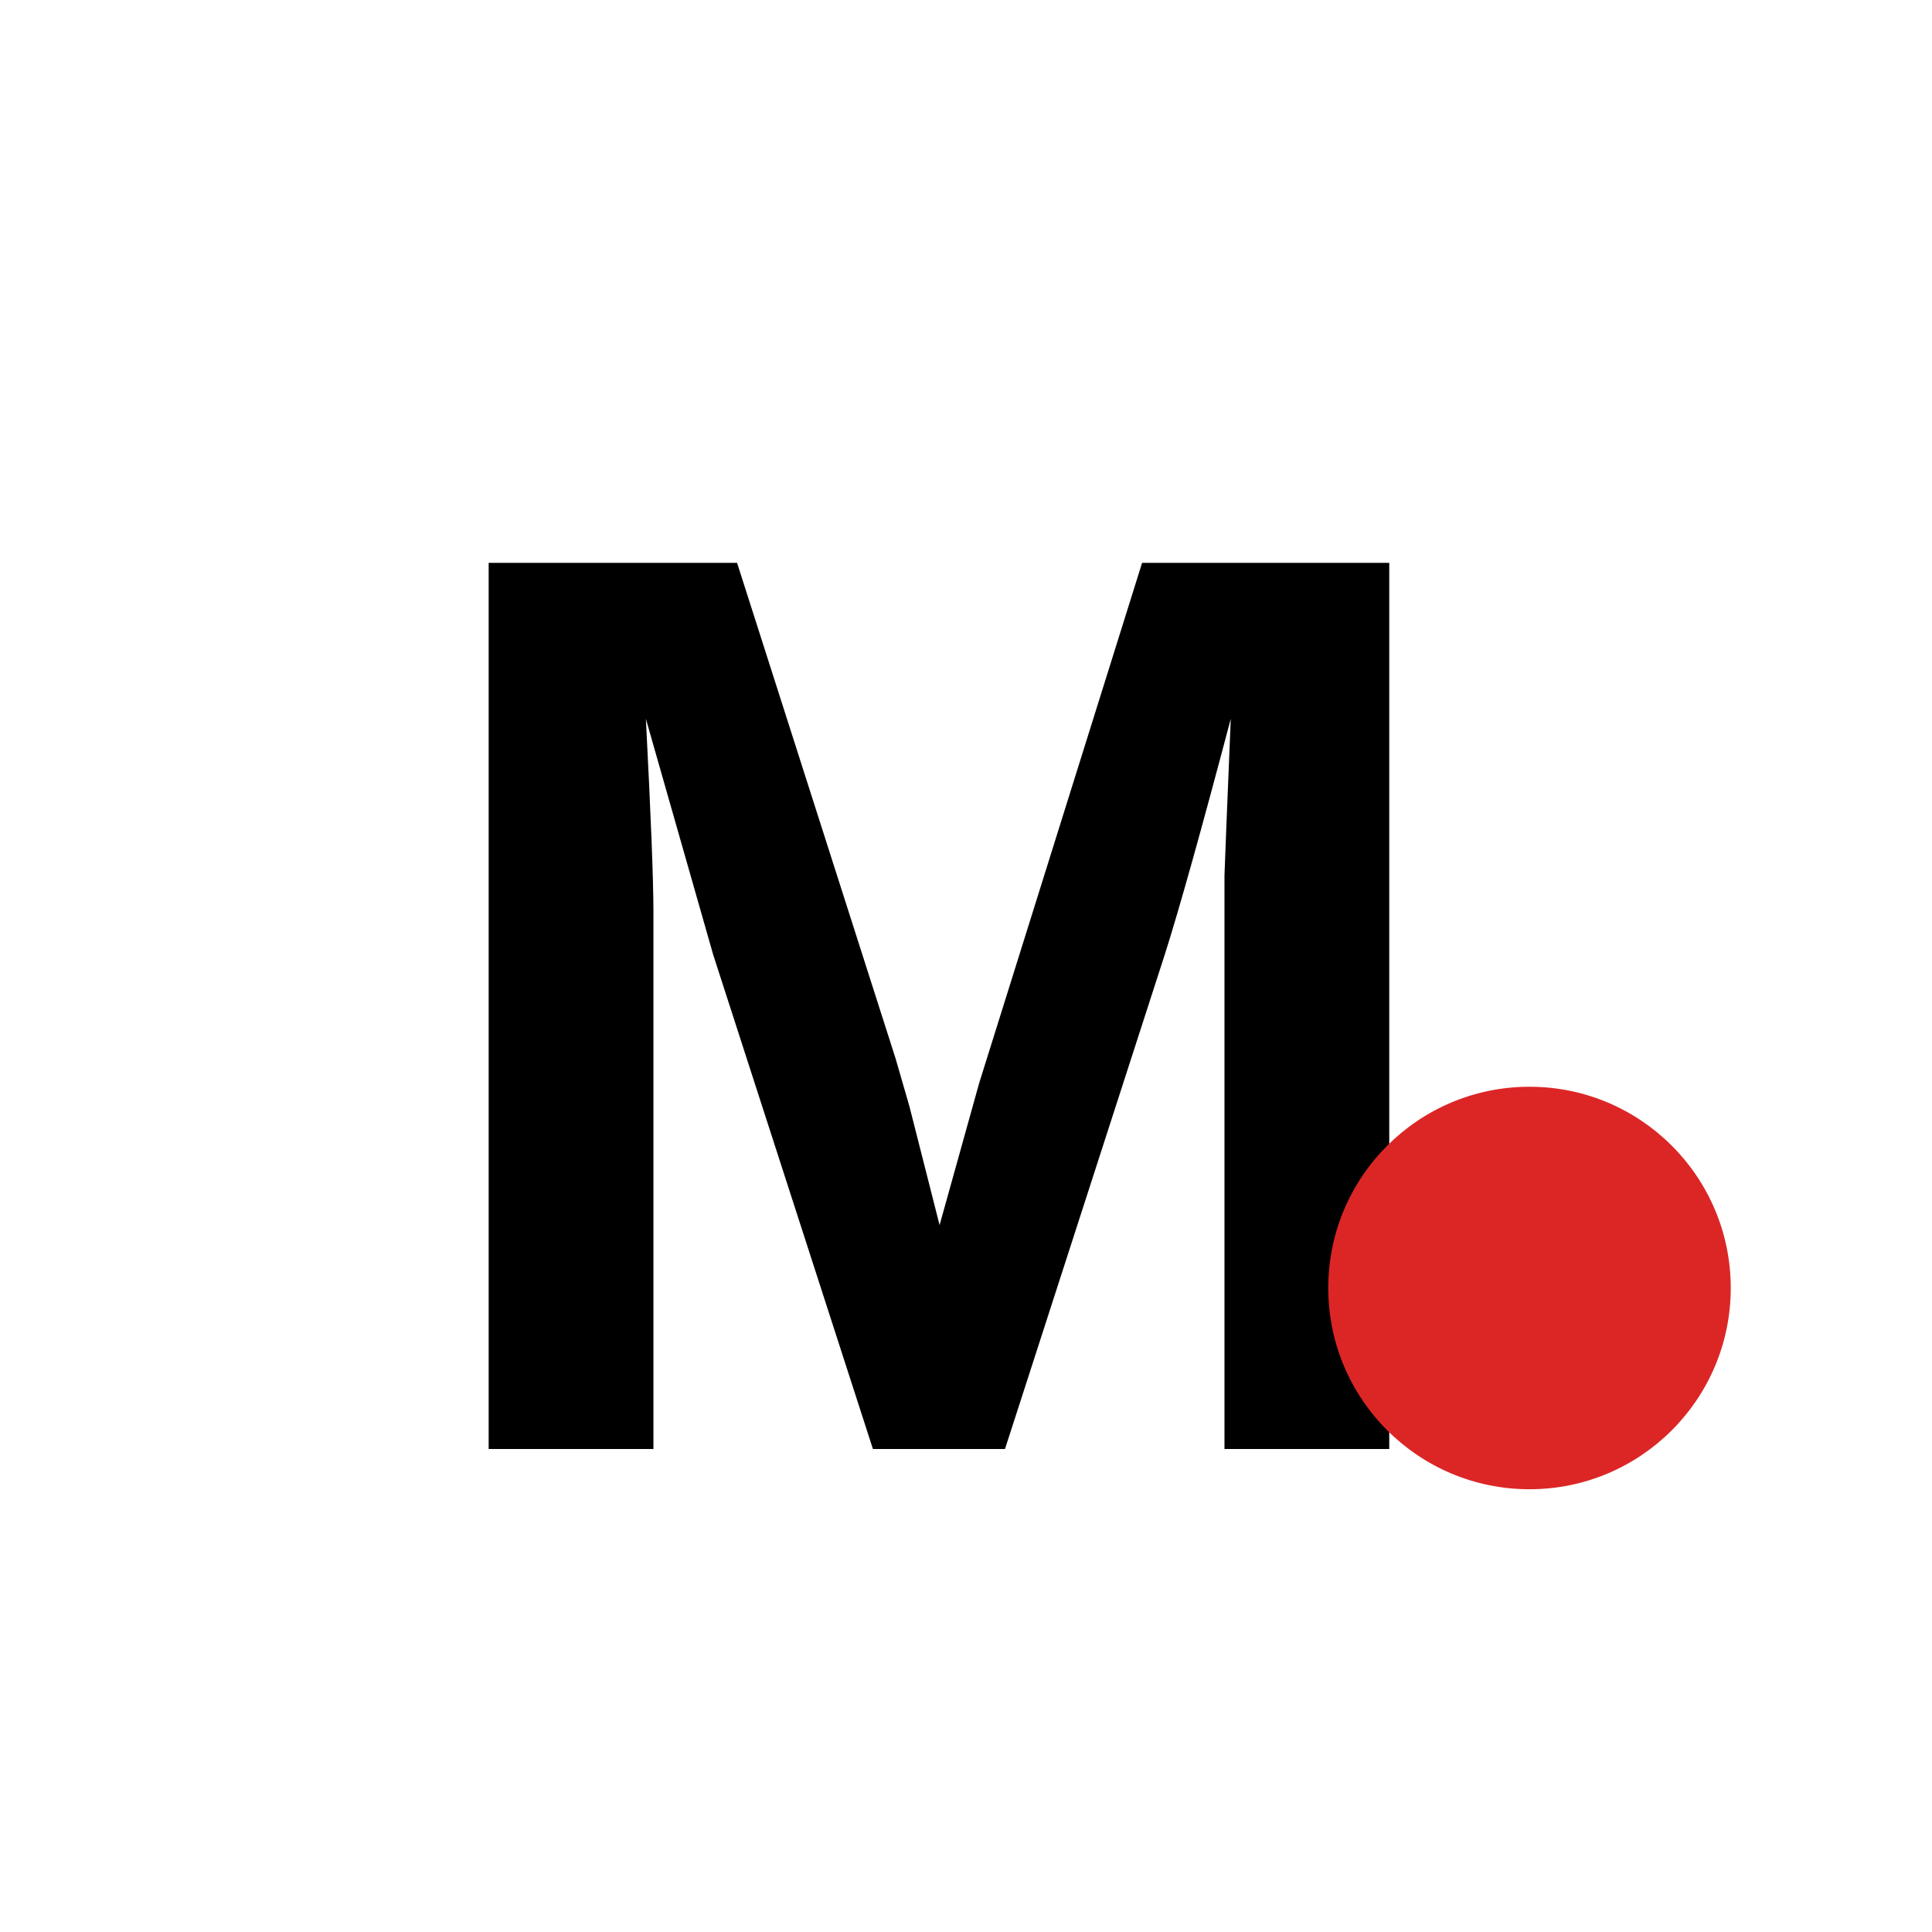
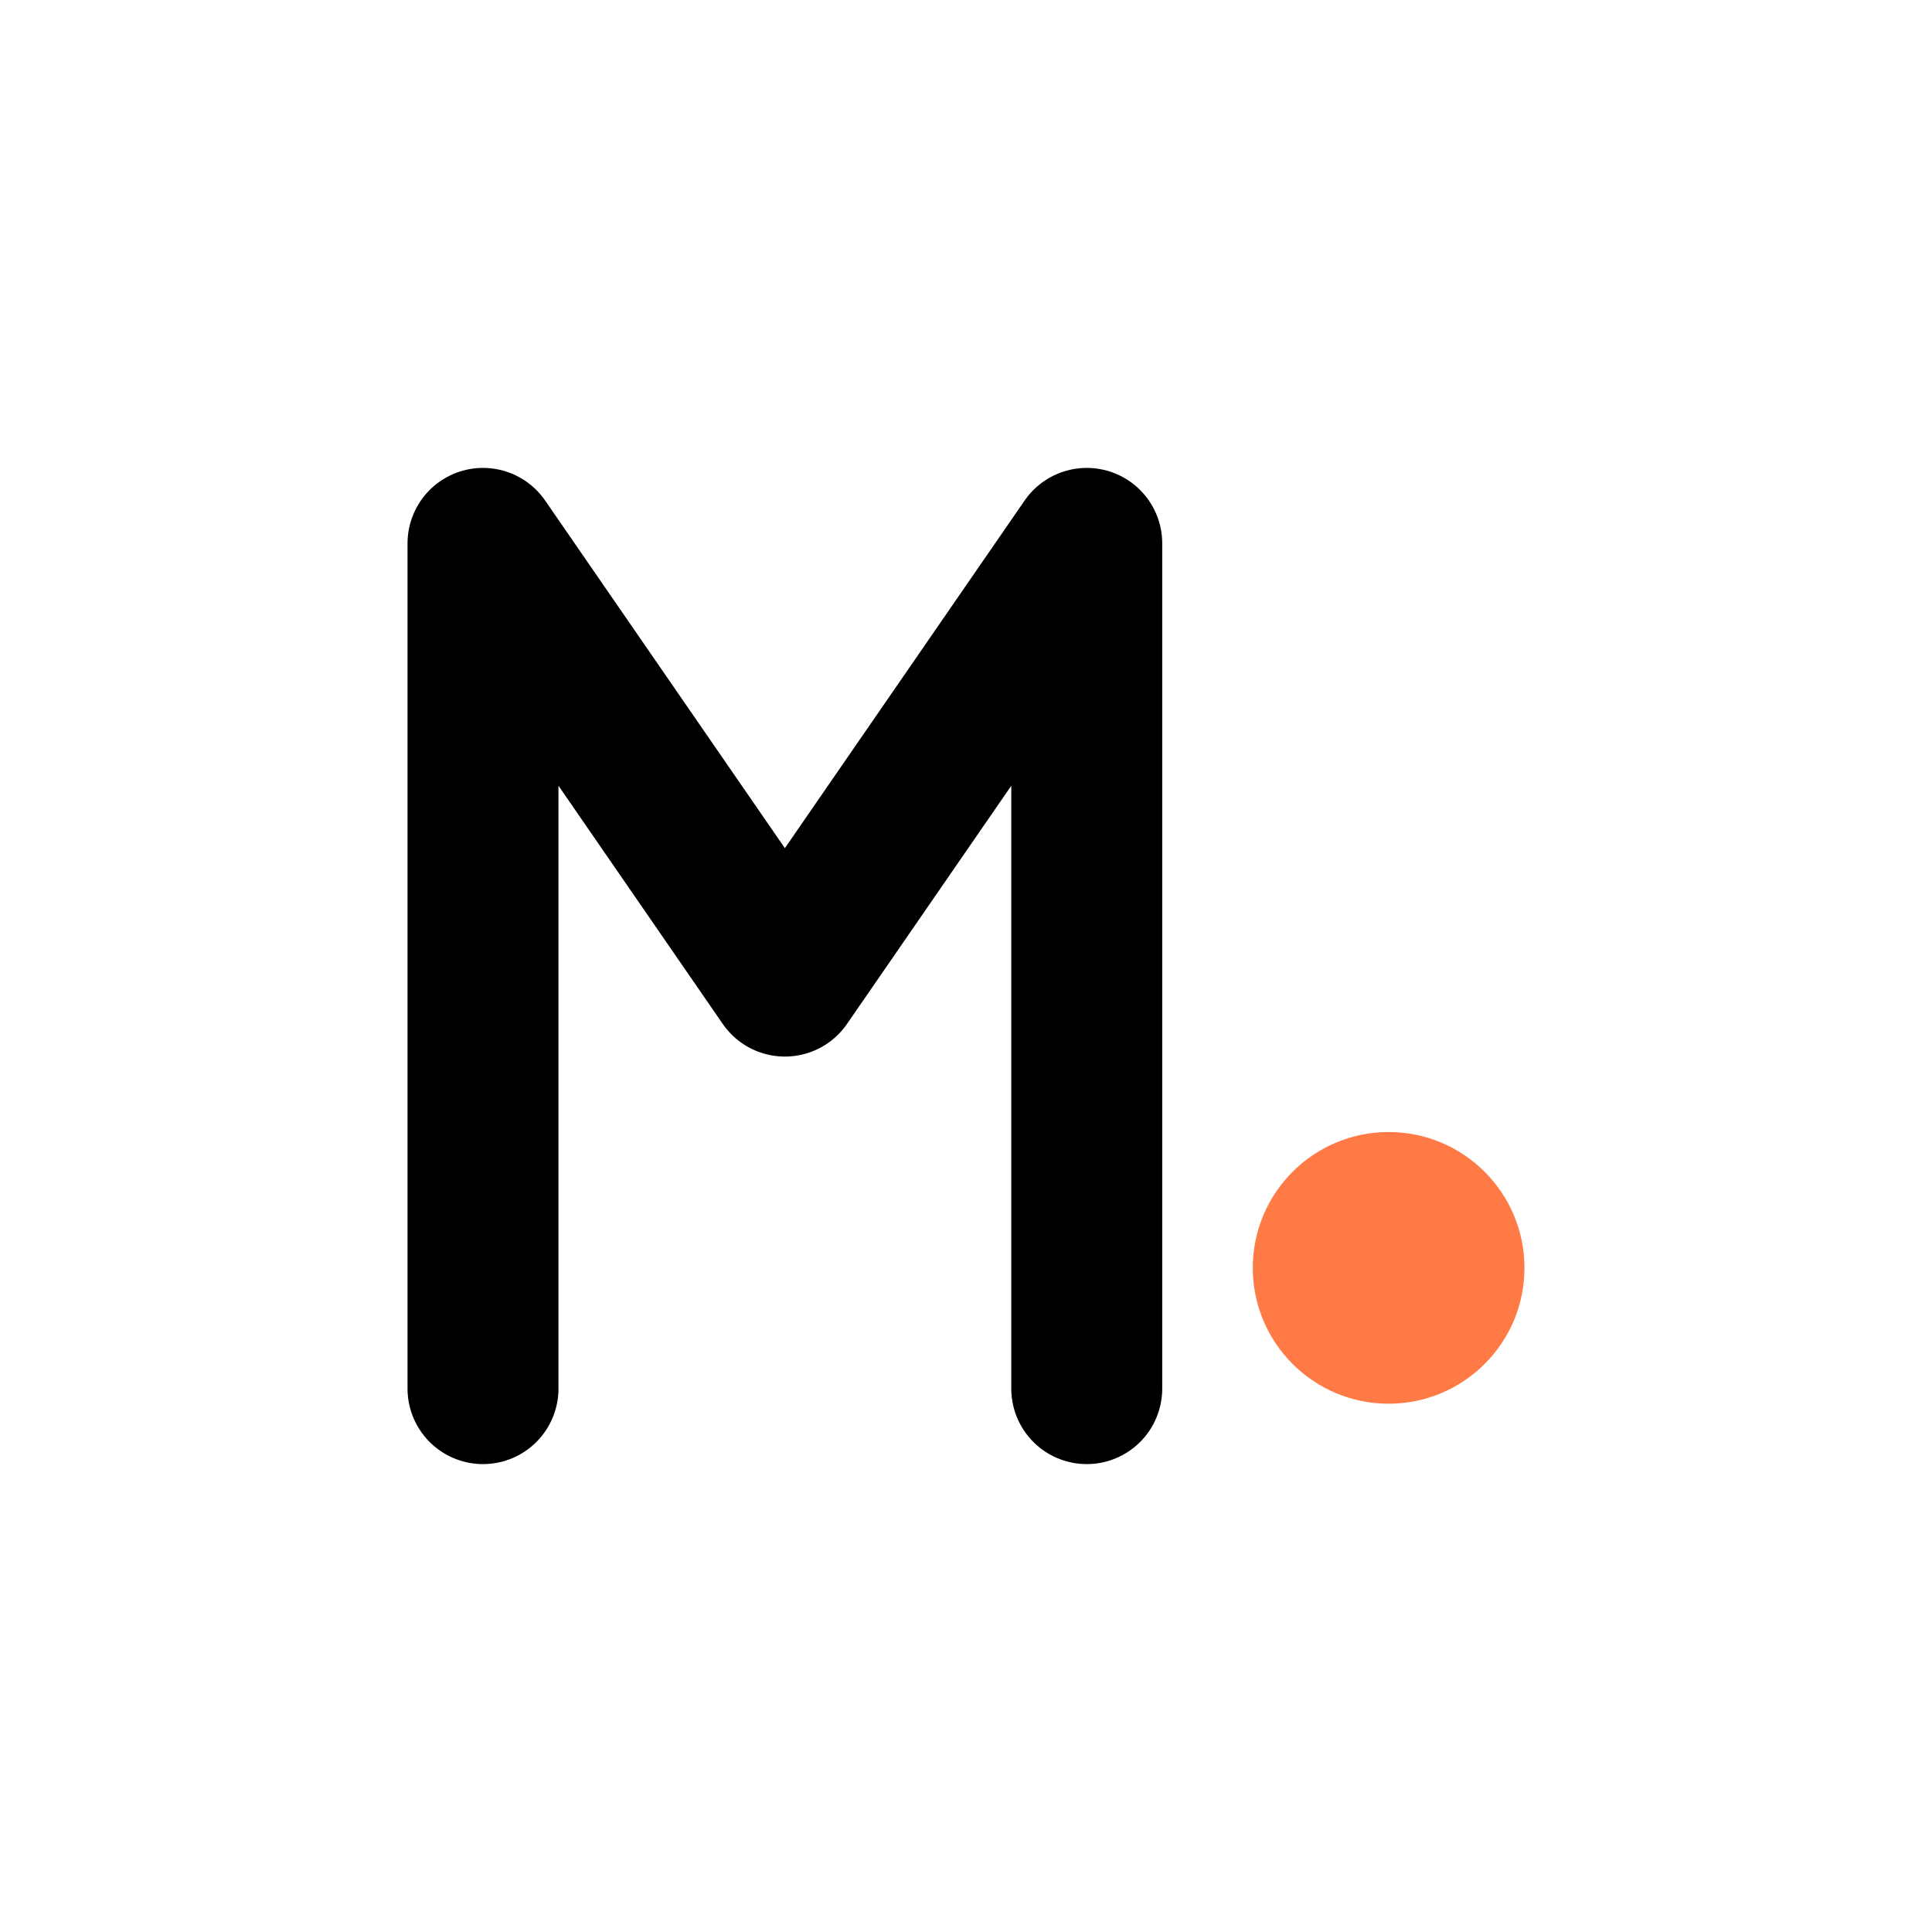
- <svg xmlns="http://www.w3.org/2000/svg" width="48" height="48" viewBox="0 0 48 48">
-   <text x="10" y="36" font-family="Arial, sans-serif" font-size="32" font-weight="bold" fill="currentColor">M</text>
-   <circle cx="38" cy="32" r="5" fill="#DC2626" />
+ <svg xmlns="http://www.w3.org/2000/svg" width="64" height="64" viewBox="0 0 64 64">
+   <path d="M16 46V18l10 14.5L36 18v28" fill="none" stroke="currentColor" stroke-width="5" stroke-linecap="round" stroke-linejoin="round" />
+   <circle cx="46" cy="42" r="4.5" fill="#ff7a45" />
</svg>
